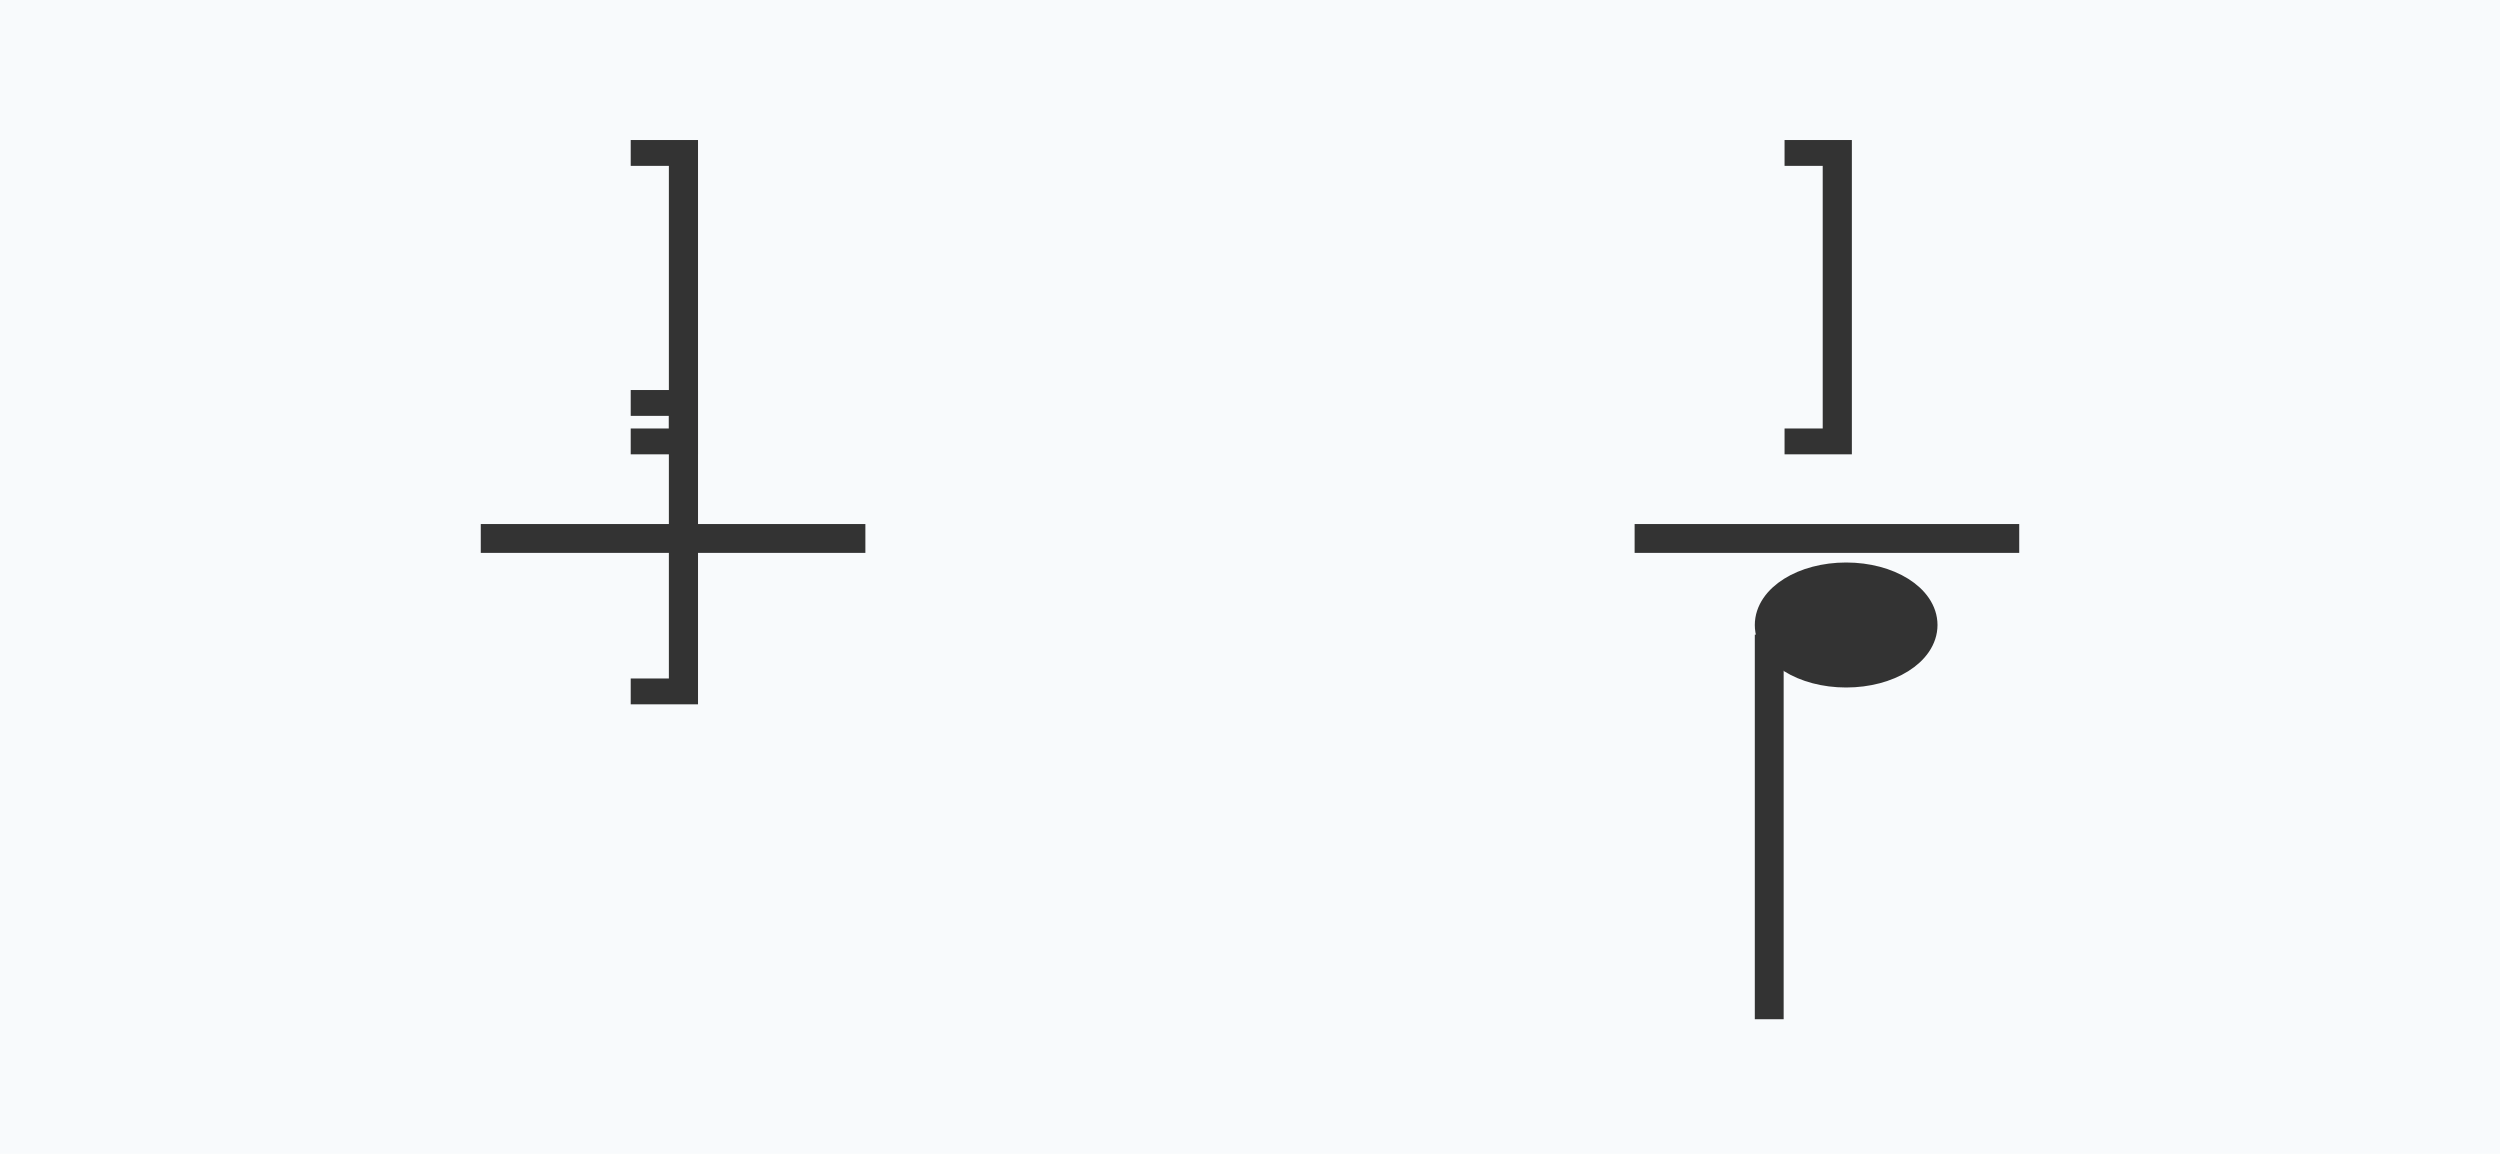
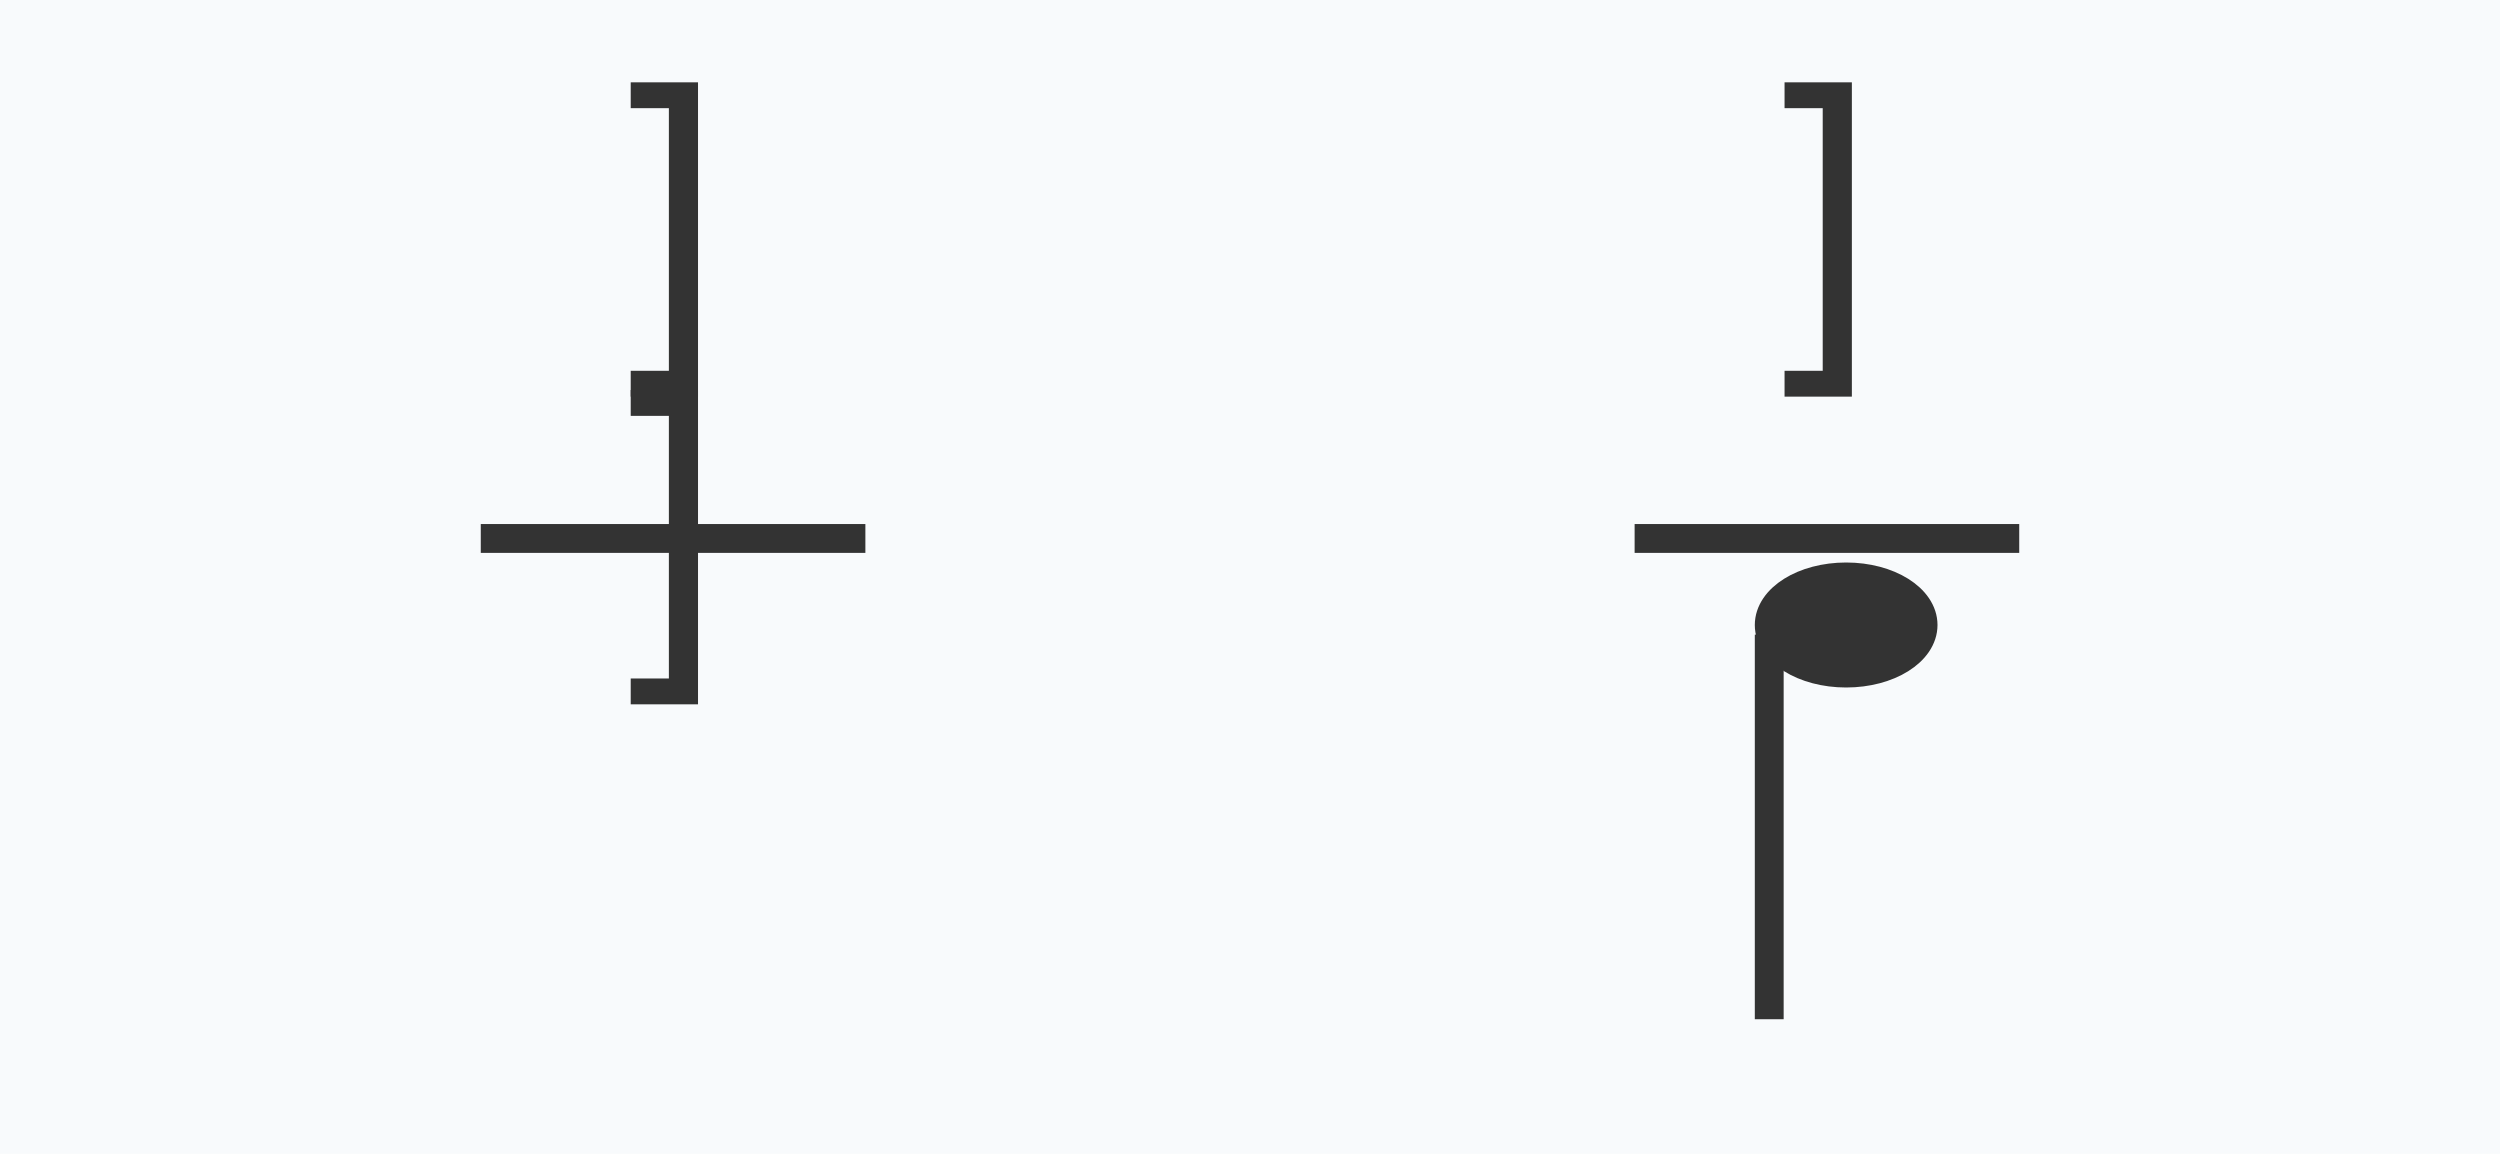
<svg xmlns="http://www.w3.org/2000/svg" viewBox="0 0 130 60" width="130" height="60">
  <defs>
    <style>
      @font-face { font-family: 'Leland'; src: url('../public/fonts/Leland.woff2') format('woff2'); }
    </style>
  </defs>
  <rect width="130" height="60" fill="#f8fafc" />
  <g transform="translate(35, 30)" fill="#333">
-     <text x="0" y="-8" text-anchor="middle" font-family="Leland, sans-serif" font-size="18" dominant-baseline="alphabetic"></text>
+     <text x="0" y="-11" text-anchor="middle" font-family="Leland, sans-serif" font-size="18" dominant-baseline="alphabetic"></text>
    <line x1="-10" y1="-2" x2="10" y2="-2" stroke="#333" stroke-width="1.5" />
    <text x="0" y="5" text-anchor="middle" font-family="Leland, sans-serif" font-size="18" dominant-baseline="alphabetic"></text>
  </g>
  <g transform="translate(95, 30)" fill="#333" stroke="#333" stroke-width="1.5">
-     <text x="0" y="-8" text-anchor="middle" font-family="Leland, sans-serif" font-size="18" dominant-baseline="alphabetic" stroke="none"></text>
+     <text x="0" y="-11" text-anchor="middle" font-family="Leland, sans-serif" font-size="18" dominant-baseline="alphabetic" stroke="none"></text>
    <line x1="-10" y1="-2" x2="10" y2="-2" stroke="#333" stroke-width="1.5" />
    <ellipse cx="1" cy="2.5" rx="4" ry="2.5" fill="#333" />
    <line x1="-3" y1="3" x2="-3" y2="23" stroke="#333" stroke-width="1.5" />
  </g>
</svg>
